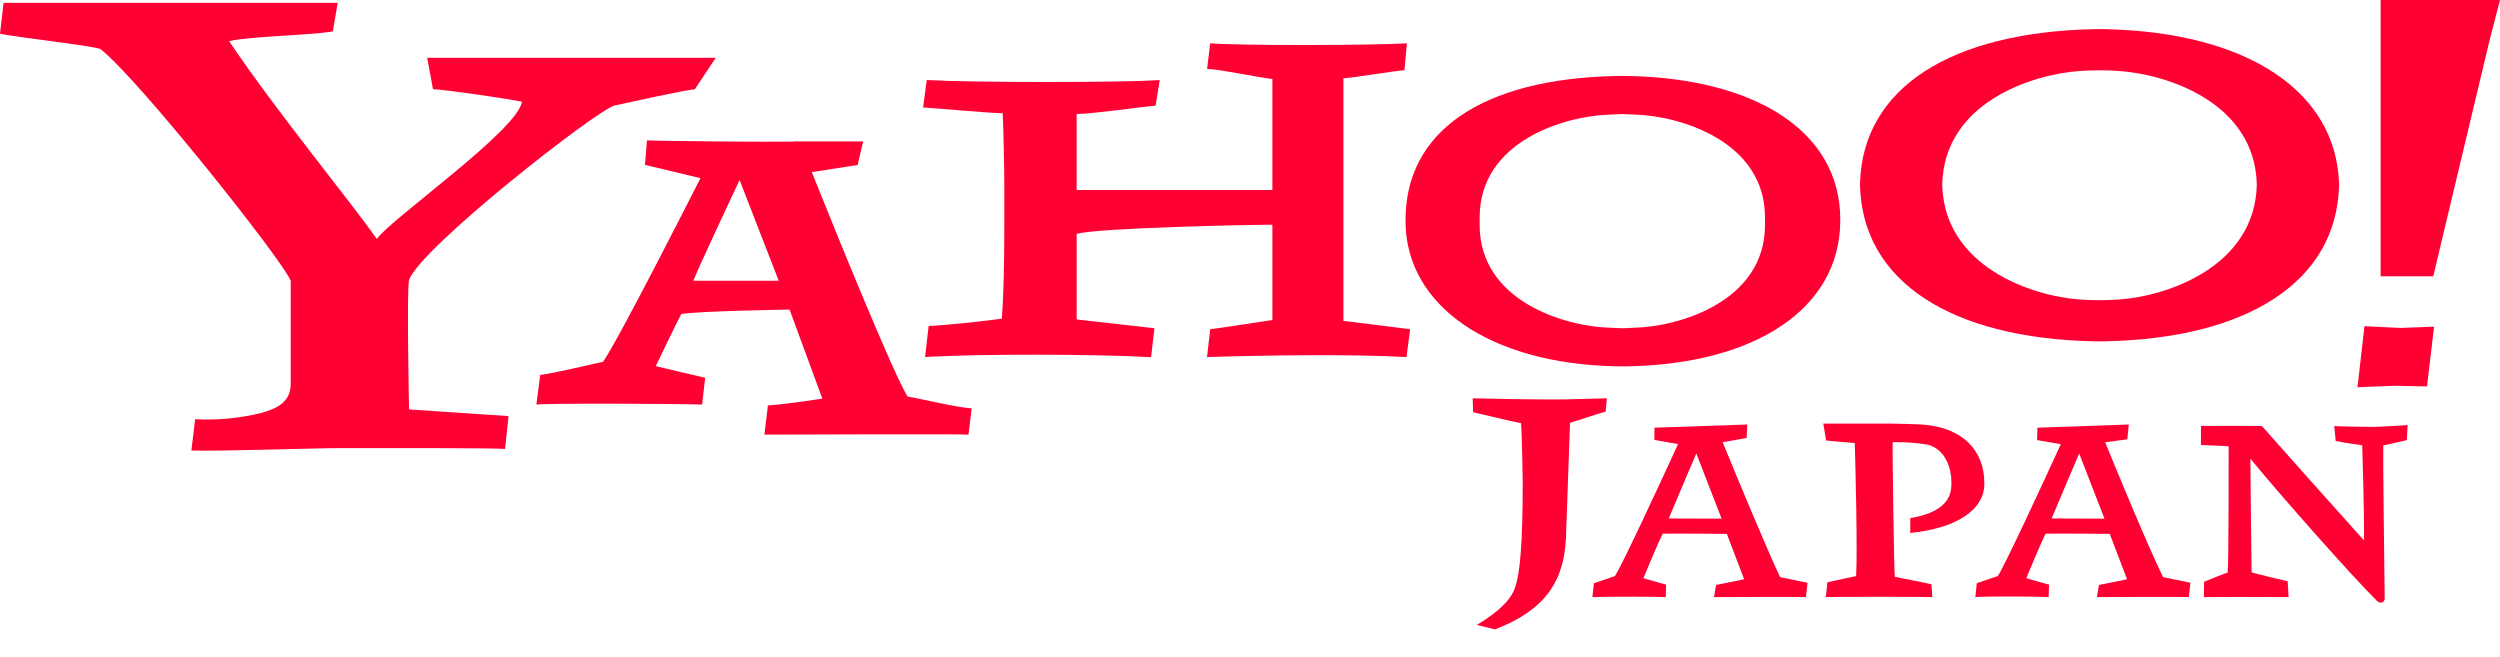
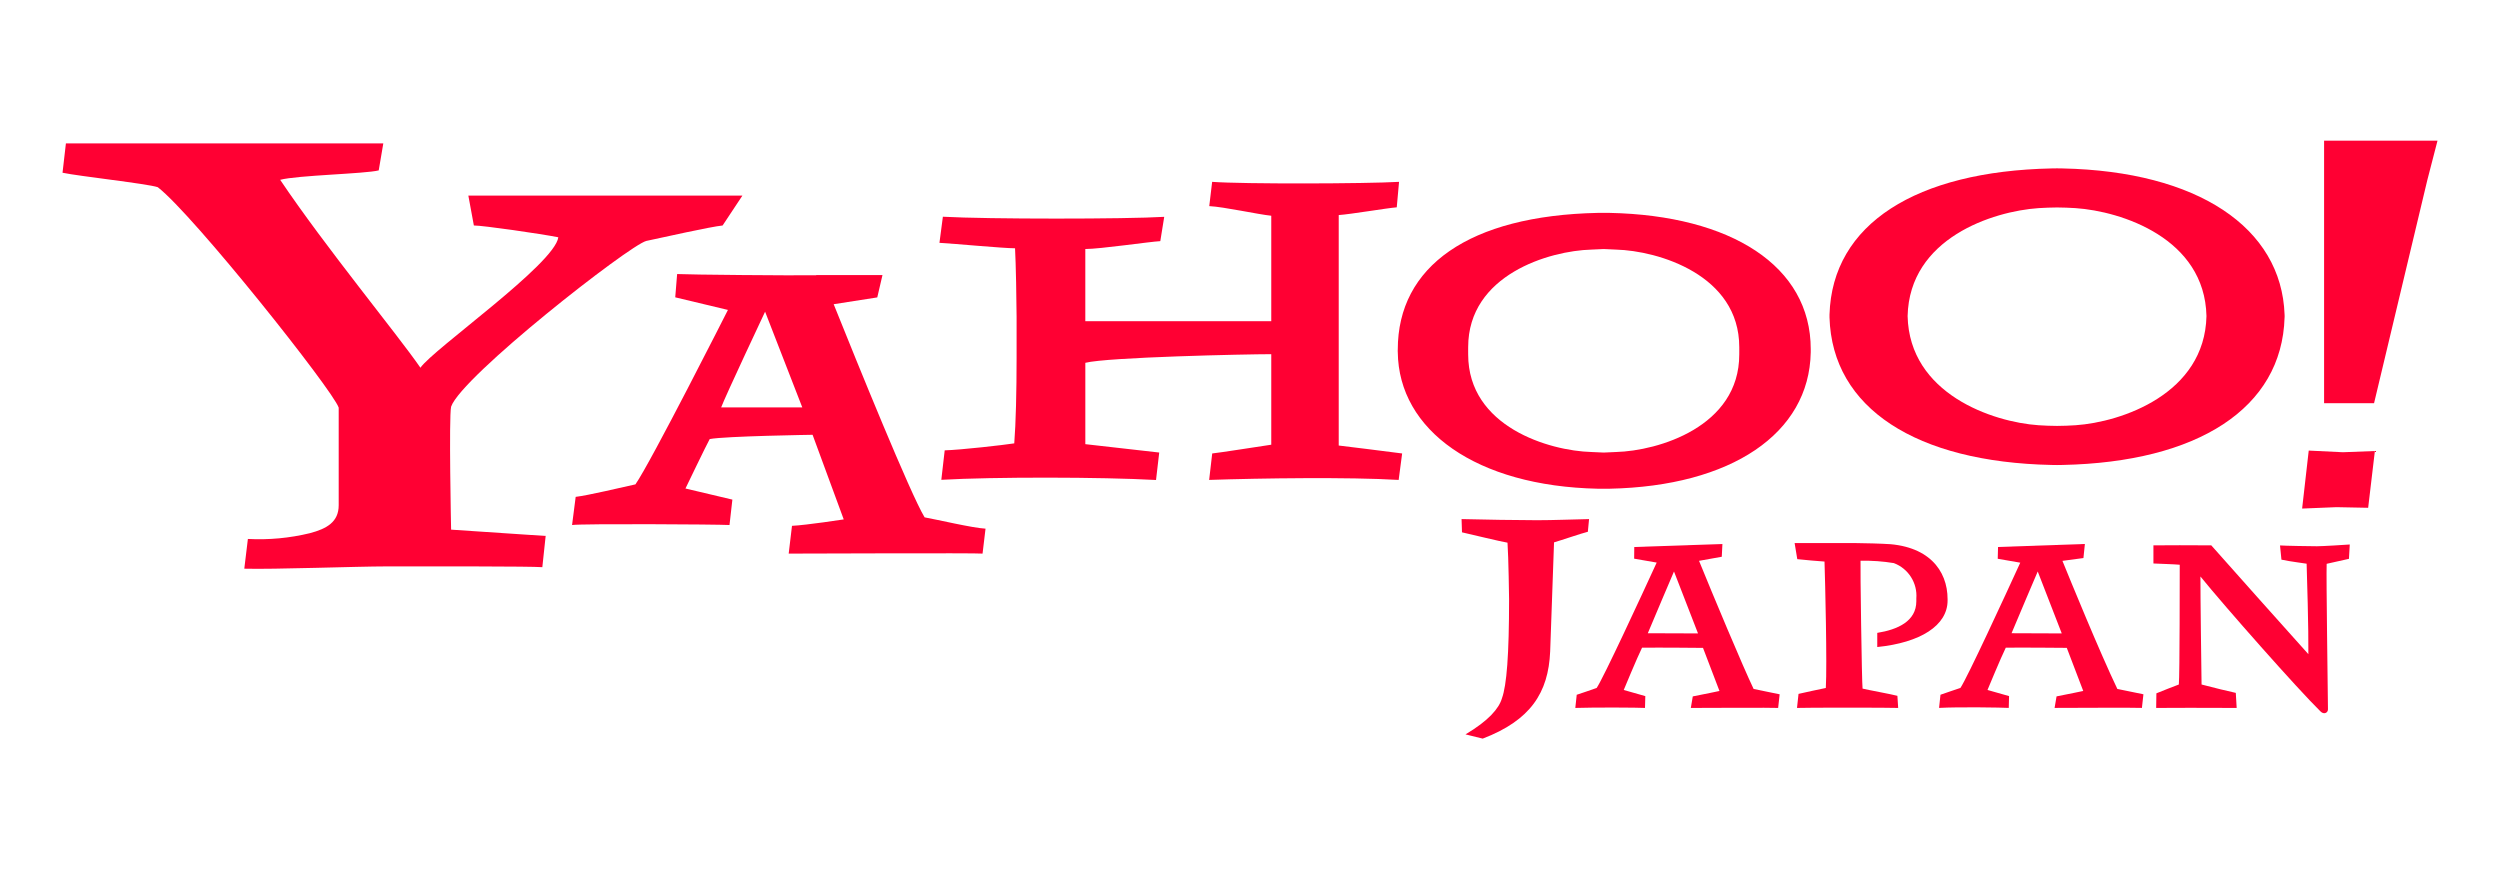
- <svg xmlns="http://www.w3.org/2000/svg" viewBox="0 0 285 74.827">
+ <svg xmlns="http://www.w3.org/2000/svg" viewBox="0 0 180.517 63.492">
  <defs>
    <style>.a{fill:#f03;}</style>
  </defs>
-   <path class="a" d="M183.043,46.928c-.705.168-3.299,1.057-4.059,1.272-.076,2.394-.463,13.086-.463,13.086-.211,4.978-2.373,8.275-8.096,10.464l-2.066-.508c2.792-1.659,4.018-3.113,4.373-4.326.57-1.57.857-5.207.857-11.913,0,0-.065-5.058-.19-6.765-.857-.14-4.375-1-5.461-1.241l-.051-1.59c2.242.066,7.135.137,9.061.137,1.928,0,4.273-.096,6.238-.137Z" />
-   <path class="a" d="M274.374,50.176c-.418.099-1.617.374-2.674.598-.064,1.726.134,14.426.156,17.46,0,.436-.488.659-.885.264-2.748-2.687-11.504-12.605-14.42-16.204-.008,2.248.113,11.287.137,12.962,1.096.303,3.637.91,4.107,1.005l.105,1.807c-2.213-.023-9.526-.016-9.66,0l.027-1.753c.946-.397,1.842-.725,2.693-1.059.115-1.06.102-13.569.107-14.373-.723-.065-2.164-.104-3.158-.151V48.559c1.199-.023,4.908-.013,6.941,0,2.527,2.874,8.582,9.626,11.652,13.059.031-2.9-.168-9.686-.209-10.857-.521-.096-1.713-.213-3.023-.485l-.17-1.707c.518.047,3.818.099,4.434.099.617,0,3.367-.165,3.936-.211Z" />
-   <path class="a" d="M222.459,55.262c0,2.408-2.242,3.406-4.688,3.799v1.699c5.152-.521,8.44-2.57,8.44-5.586v-.145c0-3.509-2.33-6.554-7.828-6.663,0,0-1.977-.079-3.121-.079H207.856l.318,1.928c1.033.114,2.4.227,3.268.287.078,2.41.322,12.351.158,15.171-.588.129-2.533.522-3.275.708l-.184,1.688c.734-.046,11.357-.044,12.141,0l-.094-1.454c-.757-.202-3.486-.696-4.18-.865-.094-.665-.287-14.731-.244-15.342a21.622,21.622,0,0,1,3.998.283c2.103.561,2.697,2.828,2.697,4.248" />
-   <path class="a" d="M79.212,10.176c-1.399.136-7.207,1.438-9.162,1.855-2.092.56-22.163,16.26-23.418,19.886-.279,1.258,0,14.758,0,14.758l11.346.76-.399,3.744c-1.632-.114-12.16-.093-18.759-.093-3.346,0-13.557.374-17.004.274l.43-3.568a25.792,25.792,0,0,0,7.447-.694c2.012-.534,3.449-1.335,3.449-3.352V32.032c-.697-2.092-17.389-23.106-21.71-26.452C10.176,5.158,1.952,4.262,0,3.846L.406.328H38.496l-.55,3.237c-1.672.419-9.734.575-11.826,1.13,5.438,8.09,14.04,18.504,16.832,22.551,1.533-2.232,16.128-12.449,16.546-15.654-2.092-.416-9.023-1.416-10.135-1.416l-.662-3.584H81.59Z" />
-   <path class="a" d="M160.34,40.708c-6.001-.357-16.532-.208-22.741,0l.367-3.176c.935-.094,5.841-.871,7.086-1.05V25.617c-2.988,0-19.679.361-22.312,1.035V36.415s7.191.827,8.868,1.006l-.385,3.296c-6.545-.366-19.575-.379-25.764-.021l.405-3.537c1.941-.052,7.137-.648,8.348-.837.189-2.423.279-6.25.279-10.257V21.117c0-1.677-.09-6.526-.185-8.207-1.427-.004-7.389-.564-9.07-.654l.41-3.133c5.383.301,21.985.294,26.562.013l-.47,2.917c-1.3.07-7.192.942-8.999.945v8.664h22.312V9.006c-1.643-.171-5.664-1.067-7.44-1.154l.346-2.911c3.731.275,18.479.231,22.428,0l-.275,3.056c-1.213.096-5.541.834-6.963.929V36.58s6.301.768,7.609.952Z" />
-   <path class="a" d="M272.872,43.977l-4.116.168.792-6.959,4.102.198,3.836-.145-.807,6.812Zm4.516-12.476h-5.996V0h13.609l-1.223,4.733Z" />
-   <path class="a" d="M186.426,37.357c-.5.015-.994.044-1.48.066-.488-.022-.98-.052-1.482-.066-5.045-.141-14.783-3.018-14.783-11.707,0-.132-.002-.418-.002-.435s.002-.308.002-.439c0-8.692,9.738-11.57,14.783-11.708.502-.014.994-.044,1.482-.067.486.024.981.054,1.48.067,5.045.138,14.785,3.016,14.785,11.708,0,.131.002.419.002.439,0,.017-.002.303-.002.435,0,8.689-9.74,11.566-14.785,11.707m23.363-12.344c0-9.987-9.572-16.048-24.139-16.351,0,0-.519-.005-.705-.005-.188,0-.705.005-.705.005-15.457.323-24.008,6.42-24.008,16.399,0,.051-.006.104-.006.153,0,.051.002.096.006.147.098,9.398,9.439,16.095,24.008,16.399,0,0,.517.008.705.005.186.003.705-.005.705-.005,14.566-.305,23.963-6.6,24.137-16.359,0-.051.002-.341.002-.39" />
-   <path class="a" d="M241.565,34.145c-.746.053-1.486.075-2.221.082-.734-.007-1.473-.029-2.219-.082-5.51-.377-15.502-3.759-15.711-13.1.209-9.343,10.201-12.576,15.711-12.954.746-.048,1.484-.072,2.219-.079.734.007,1.475.031,2.221.079,5.512.378,15.502,3.611,15.711,12.954-.209,9.341-10.199,12.723-15.711,13.1m25.092-13.093c0-.059-.006-.183-.006-.183-.369-10.447-10.435-17.198-26.643-17.542,0,0-.439-.011-.664-.011-.219,0-.66.011-.66.011-16.213.344-26.32,6.635-26.642,17.542v.347c.322,10.911,10.43,17.352,26.642,17.693,0,0,.441.013.66.01.225.003.664-.01.664-.01,16.207-.342,26.32-6.782,26.643-17.693,0,0,.006-.105.006-.164" />
-   <path class="a" d="M79.041,32.002c.529-1.408,5.271-11.482,5.271-11.482L88.774,32.002Zm24.413,13.197c-1.688-2.771-8.061-18.473-10.912-25.576l5.231-.816L98.398,16.123H90.442l.006.026c-3.023.044-15.34-.067-16.694-.146l-.226,2.794,6.324,1.513S70.598,38.605,68.751,41.242c-1.644.357-5.663,1.323-7.169,1.499l-.434,3.379c1.247-.176,17.398-.085,18.893,0l.346-3.049-5.63-1.333s2.557-5.317,2.909-5.934c1.847-.354,12.345-.512,12.345-.512l3.738,10.152s-4.45.686-6.208.772l-.396,3.332c1.318,0,22.647-.086,23.263,0l.357-2.993c-1.58-.087-5.816-1.092-7.311-1.357" />
-   <path class="a" d="M246.583,65.79c-2.109-4.399-5.643-13.038-6.59-15.37l2.52-.337.174-1.69-10.422.363-.037,1.414,2.703.469c-1.785,3.899-6.381,13.859-7.182,15.03-.695.247-1.555.512-2.393.818l-.17,1.581c2.393-.133,7.555-.046,8.363,0l.037-1.418-2.588-.736s1.613-3.901,2.195-5.076c2.012-.027,7.318.023,7.318.023l1.975,5.172s-1.838.39-3.203.652l-.235,1.383c.714,0,10.146-.046,10.479,0l.182-1.635C248.842,66.25,246.583,65.79,246.583,65.79ZM233.887,59.104c.418-1.028,3.141-7.409,3.141-7.409l2.883,7.432Z" />
-   <path class="a" d="M202.934,65.791c-1.32-2.75-4.91-11.346-6.549-15.375l2.728-.49.076-1.531-10.576.361-.016,1.4,2.703.469c-1.785,3.897-6.402,13.874-7.203,15.046-.875.322-1.643.557-2.393.818l-.17,1.581c2.363-.08,7.557-.046,8.363,0l.039-1.42-2.59-.736s1.615-3.901,2.197-5.074c2.01-.029,7.316.024,7.316.024l1.975,5.17s-1.838.392-3.203.652l-.234,1.385c.713,0,10.146-.048,10.478,0l.182-1.635C205.194,66.25,202.934,65.791,202.934,65.791ZM190.237,59.106c.42-1.03,3.143-7.411,3.143-7.411l2.881,7.432Z" />
+   <path class="a" d="M114.654,38.397c-.424.101-1.985.636-2.442.765-.046,1.441-.279,7.874-.279,7.874-.127,2.995-1.428,4.979-4.871,6.297l-1.243-.306c1.68-.998,2.417-1.873,2.631-2.603.343-.945.516-3.133.516-7.168,0,0-.039-3.044-.114-4.071-.516-.084-2.633-.601-3.286-.747l-.031-.957c1.349.04,4.293.082,5.452.082,1.16,0,2.571-.058,3.754-.082Z" />
+   <path class="a" d="M169.61,40.351c-.252.06-.973.225-1.609.36-.039,1.039.08,8.681.094,10.506,0,.262-.294.396-.532.159-1.654-1.617-6.922-7.585-8.677-9.75-.005,1.353.068,6.791.082,7.8.659.182,2.188.548,2.472.605l.063,1.087c-1.332-.014-5.732-.009-5.813,0l.016-1.055c.569-.239,1.108-.436,1.621-.637.069-.638.061-8.165.065-8.648-.435-.039-1.302-.063-1.9-.091V39.378c.722-.014,2.953-.008,4.177,0,1.521,1.729,5.164,5.792,7.011,7.858.019-1.745-.101-5.828-.126-6.533-.314-.058-1.031-.128-1.819-.292l-.102-1.027c.311.028,2.298.059,2.668.059.371,0,2.026-.099,2.368-.127Z" />
+   <path class="a" d="M138.372,43.412c0,1.449-1.349,2.049-2.821,2.286v1.022c3.1-.314,5.078-1.546,5.078-3.361v-.087c0-2.112-1.402-3.944-4.71-4.009,0,0-1.189-.048-1.878-.048h-4.457l.192,1.16c.622.068,1.444.136,1.966.173.047,1.45.194,7.432.095,9.129-.354.078-1.524.314-1.971.426l-.11,1.015c.442-.028,6.834-.027,7.305,0l-.056-.875c-.455-.121-2.098-.419-2.515-.521-.056-.4-.173-8.864-.147-9.232a13.01,13.01,0,0,1,2.406.17,2.517,2.517,0,0,1,1.623,2.556" />
+   <path class="a" d="M52.177,16.282c-.842.082-4.337.865-5.513,1.116-1.259.337-13.336,9.784-14.091,11.966-.168.757,0,8.88,0,8.88l6.827.457-.24,2.253c-.982-.068-7.317-.056-11.288-.056-2.013,0-8.158.225-10.232.165l.259-2.147a15.52,15.52,0,0,0,4.481-.418c1.211-.321,2.076-.803,2.076-2.017V29.434c-.42-1.259-10.463-13.904-13.063-15.917-.755-.254-5.704-.793-6.878-1.044l.244-2.117H27.677l-.331,1.948c-1.006.252-5.857.346-7.116.68,3.272,4.868,8.448,11.134,10.128,13.569.922-1.343,9.705-7.491,9.956-9.42-1.259-.25-5.429-.852-6.098-.852l-.398-2.157H53.607Z" />
+   <path class="a" d="M100.993,34.654c-3.611-.215-9.948-.125-13.684,0l.221-1.911c.562-.056,3.515-.524,4.264-.632V25.574c-1.798,0-11.841.217-13.426.623V32.071s4.327.498,5.336.605l-.231,1.983c-3.939-.22-11.779-.228-15.503-.013l.244-2.128c1.168-.031,4.294-.39,5.023-.504.114-1.458.168-3.761.168-6.172V22.866c0-1.009-.054-3.927-.112-4.938-.859-.002-4.446-.339-5.458-.394l.247-1.885c3.239.181,13.229.177,15.983.008l-.283,1.755c-.782.042-4.328.567-5.415.569v5.213H91.794V15.578c-.989-.103-3.408-.642-4.477-.695l.208-1.752c2.245.166,11.119.139,13.496,0l-.166,1.839c-.73.058-3.334.502-4.19.559v16.641s3.791.462,4.579.573Z" />
+   <path class="a" d="M168.706,36.621l-2.477.101.477-4.187,2.468.119,2.308-.087-.485,4.099Zm2.717-7.507h-3.608V10.159h8.189l-.736,2.848Z" />
+   <path class="a" d="M116.69,32.638c-.301.009-.598.026-.891.04-.294-.013-.59-.031-.892-.04-3.036-.085-8.895-1.816-8.895-7.044,0-.079-.001-.252-.001-.262s.001-.185.001-.264c0-5.23,5.86-6.962,8.895-7.045.302-.008.598-.026.892-.041.293.014.59.032.891.041,3.036.083,8.897,1.815,8.897,7.045,0,.079.001.252.001.264,0,.01-.001.182-.001.262,0,5.229-5.861,6.96-8.897,7.044m14.058-7.427c0-6.01-5.76-9.656-14.525-9.839,0,0-.313-.003-.424-.003-.113,0-.424.003-.424.003-9.301.194-14.446,3.863-14.446,9.868,0,.031-.004.063-.004.092,0,.031.001.058.004.089.059,5.655,5.68,9.685,14.446,9.868,0,0,.311.005.424.003.112.002.424-.003.424-.003,8.765-.183,14.419-3.971,14.524-9.844,0-.031.001-.205.001-.234" />
+   <path class="a" d="M149.868,30.705c-.449.032-.894.045-1.336.049-.442-.004-.886-.018-1.335-.049-3.315-.227-9.328-2.262-9.454-7.882.126-5.622,6.138-7.567,9.454-7.795.449-.029.893-.043,1.335-.048.442.004.887.019,1.336.048,3.317.227,9.328,2.173,9.454,7.795-.126,5.621-6.137,7.655-9.454,7.882M164.966,22.827c0-.036-.004-.11-.004-.11-.222-6.286-6.279-10.349-16.031-10.555,0,0-.264-.006-.4-.006-.132,0-.397.006-.397.006-9.756.207-15.838,3.992-16.031,10.555v.209c.194,6.565,6.276,10.441,16.031,10.647,0,0,.266.008.397.006.135.002.4-.006.4-.006,9.752-.206,15.838-4.081,16.031-10.647,0,0,.004-.063.004-.099" />
+   <path class="a" d="M52.073,29.415c.318-.847,3.172-6.909,3.172-6.909l2.685,6.909Zm14.69,7.941c-1.016-1.667-4.851-11.115-6.566-15.39l3.148-.491.376-1.615H58.934l.004.016c-1.819.026-9.23-.041-10.045-.088l-.136,1.681,3.805.91s-5.569,11.008-6.68,12.596c-.989.215-3.408.796-4.314.902l-.261,2.033c.75-.106,10.469-.051,11.368,0l.208-1.835-3.388-.802s1.539-3.2,1.751-3.57c1.111-.213,7.428-.308,7.428-.308l2.249,6.109s-2.678.413-3.736.465l-.238,2.005c.793,0,13.627-.052,13.998,0l.215-1.801c-.951-.052-3.5-.657-4.399-.817" />
+   <path class="a" d="M152.887,49.746c-1.269-2.647-3.395-7.845-3.965-9.248l1.516-.203.105-1.017-6.271.218-.022.851,1.627.282c-1.074,2.346-3.839,8.339-4.321,9.044-.418.148-.935.308-1.44.492l-.102.951c1.44-.08,4.546-.028,5.032,0l.022-.853-1.557-.443s.971-2.347,1.321-3.054c1.21-.016,4.404.014,4.404.014l1.188,3.112s-1.106.235-1.927.392l-.142.832c.43,0,6.105-.028,6.306,0l.109-.984C154.247,50.023,152.887,49.746,152.887,49.746Zm-7.639-4.023c.251-.618,1.89-4.458,1.89-4.458l1.735,4.472Z" />
+   <path class="a" d="M126.623,49.747c-.794-1.655-2.955-6.827-3.941-9.251l1.642-.295.046-.921-6.364.217-.009.843,1.627.282c-1.074,2.345-3.852,8.349-4.334,9.053-.526.194-.988.335-1.44.492l-.102.951c1.422-.048,4.547-.028,5.032,0l.023-.854-1.558-.443s.972-2.347,1.322-3.053c1.209-.018,4.402.014,4.402.014l1.188,3.111s-1.106.236-1.927.392l-.141.833c.429,0,6.105-.029,6.305,0l.109-.984C127.983,50.023,126.623,49.747,126.623,49.747Zm-7.64-4.023c.253-.62,1.891-4.459,1.891-4.459l1.734,4.472Z" />
</svg>
